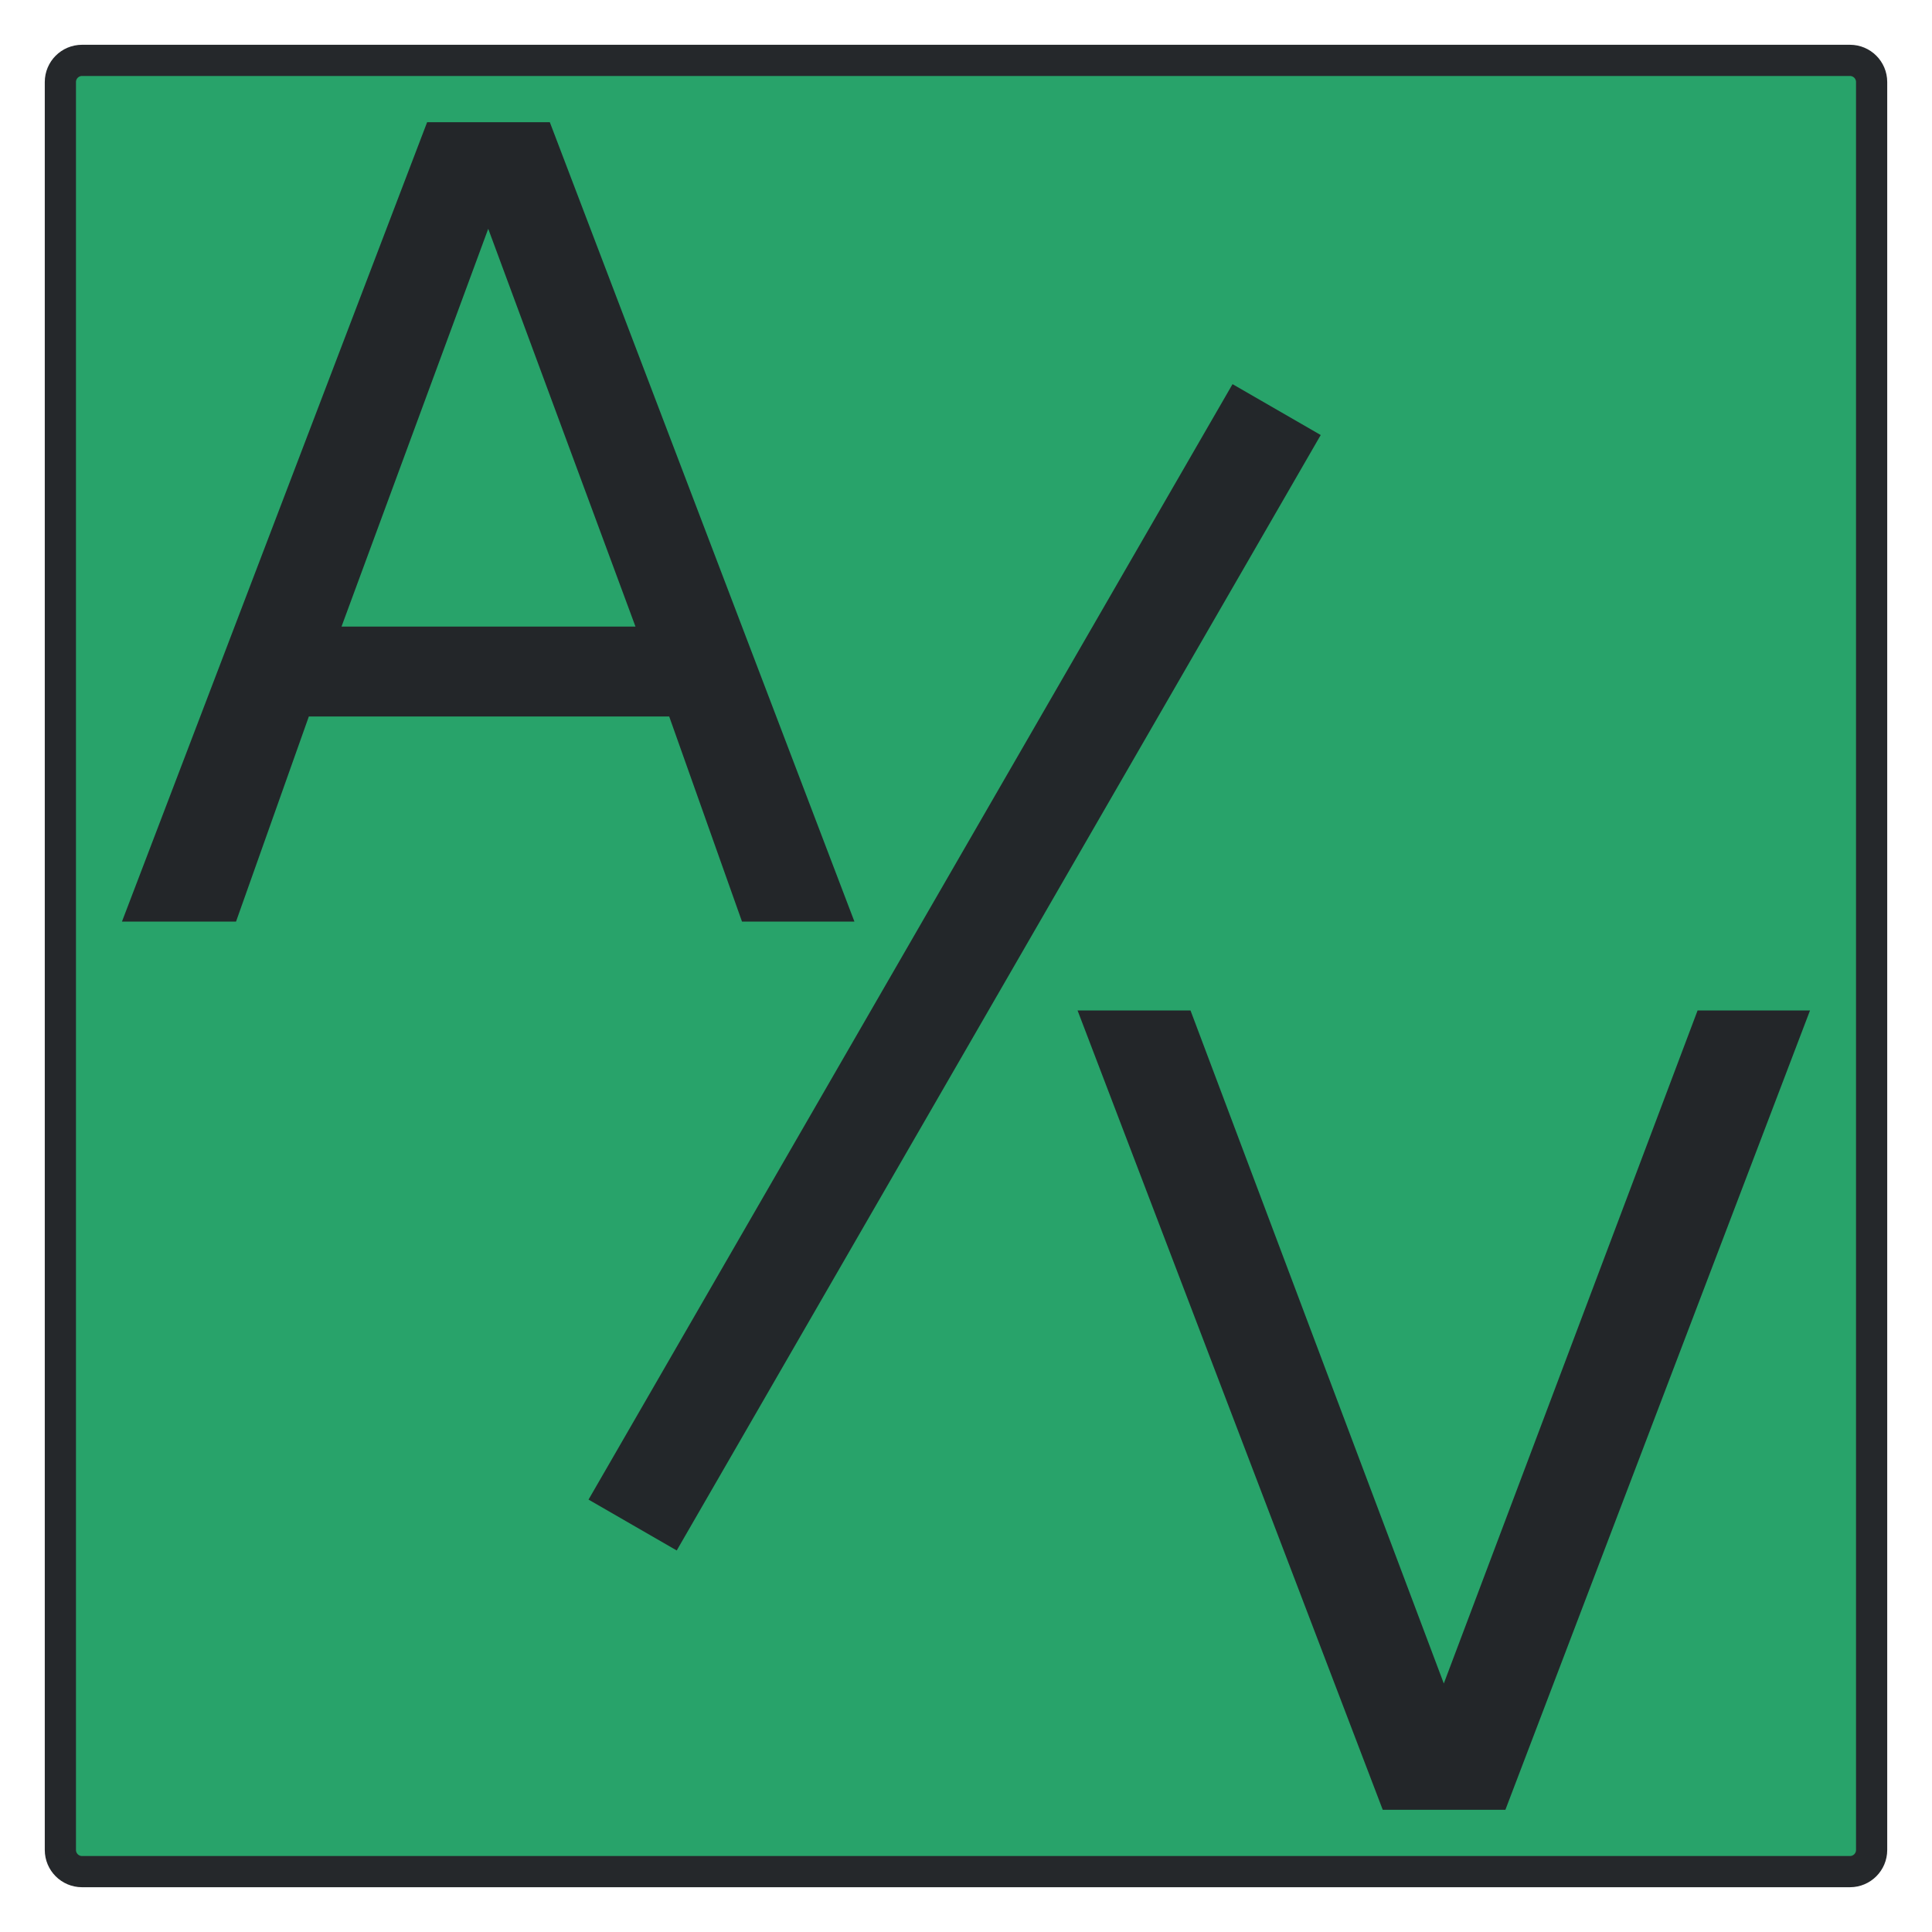
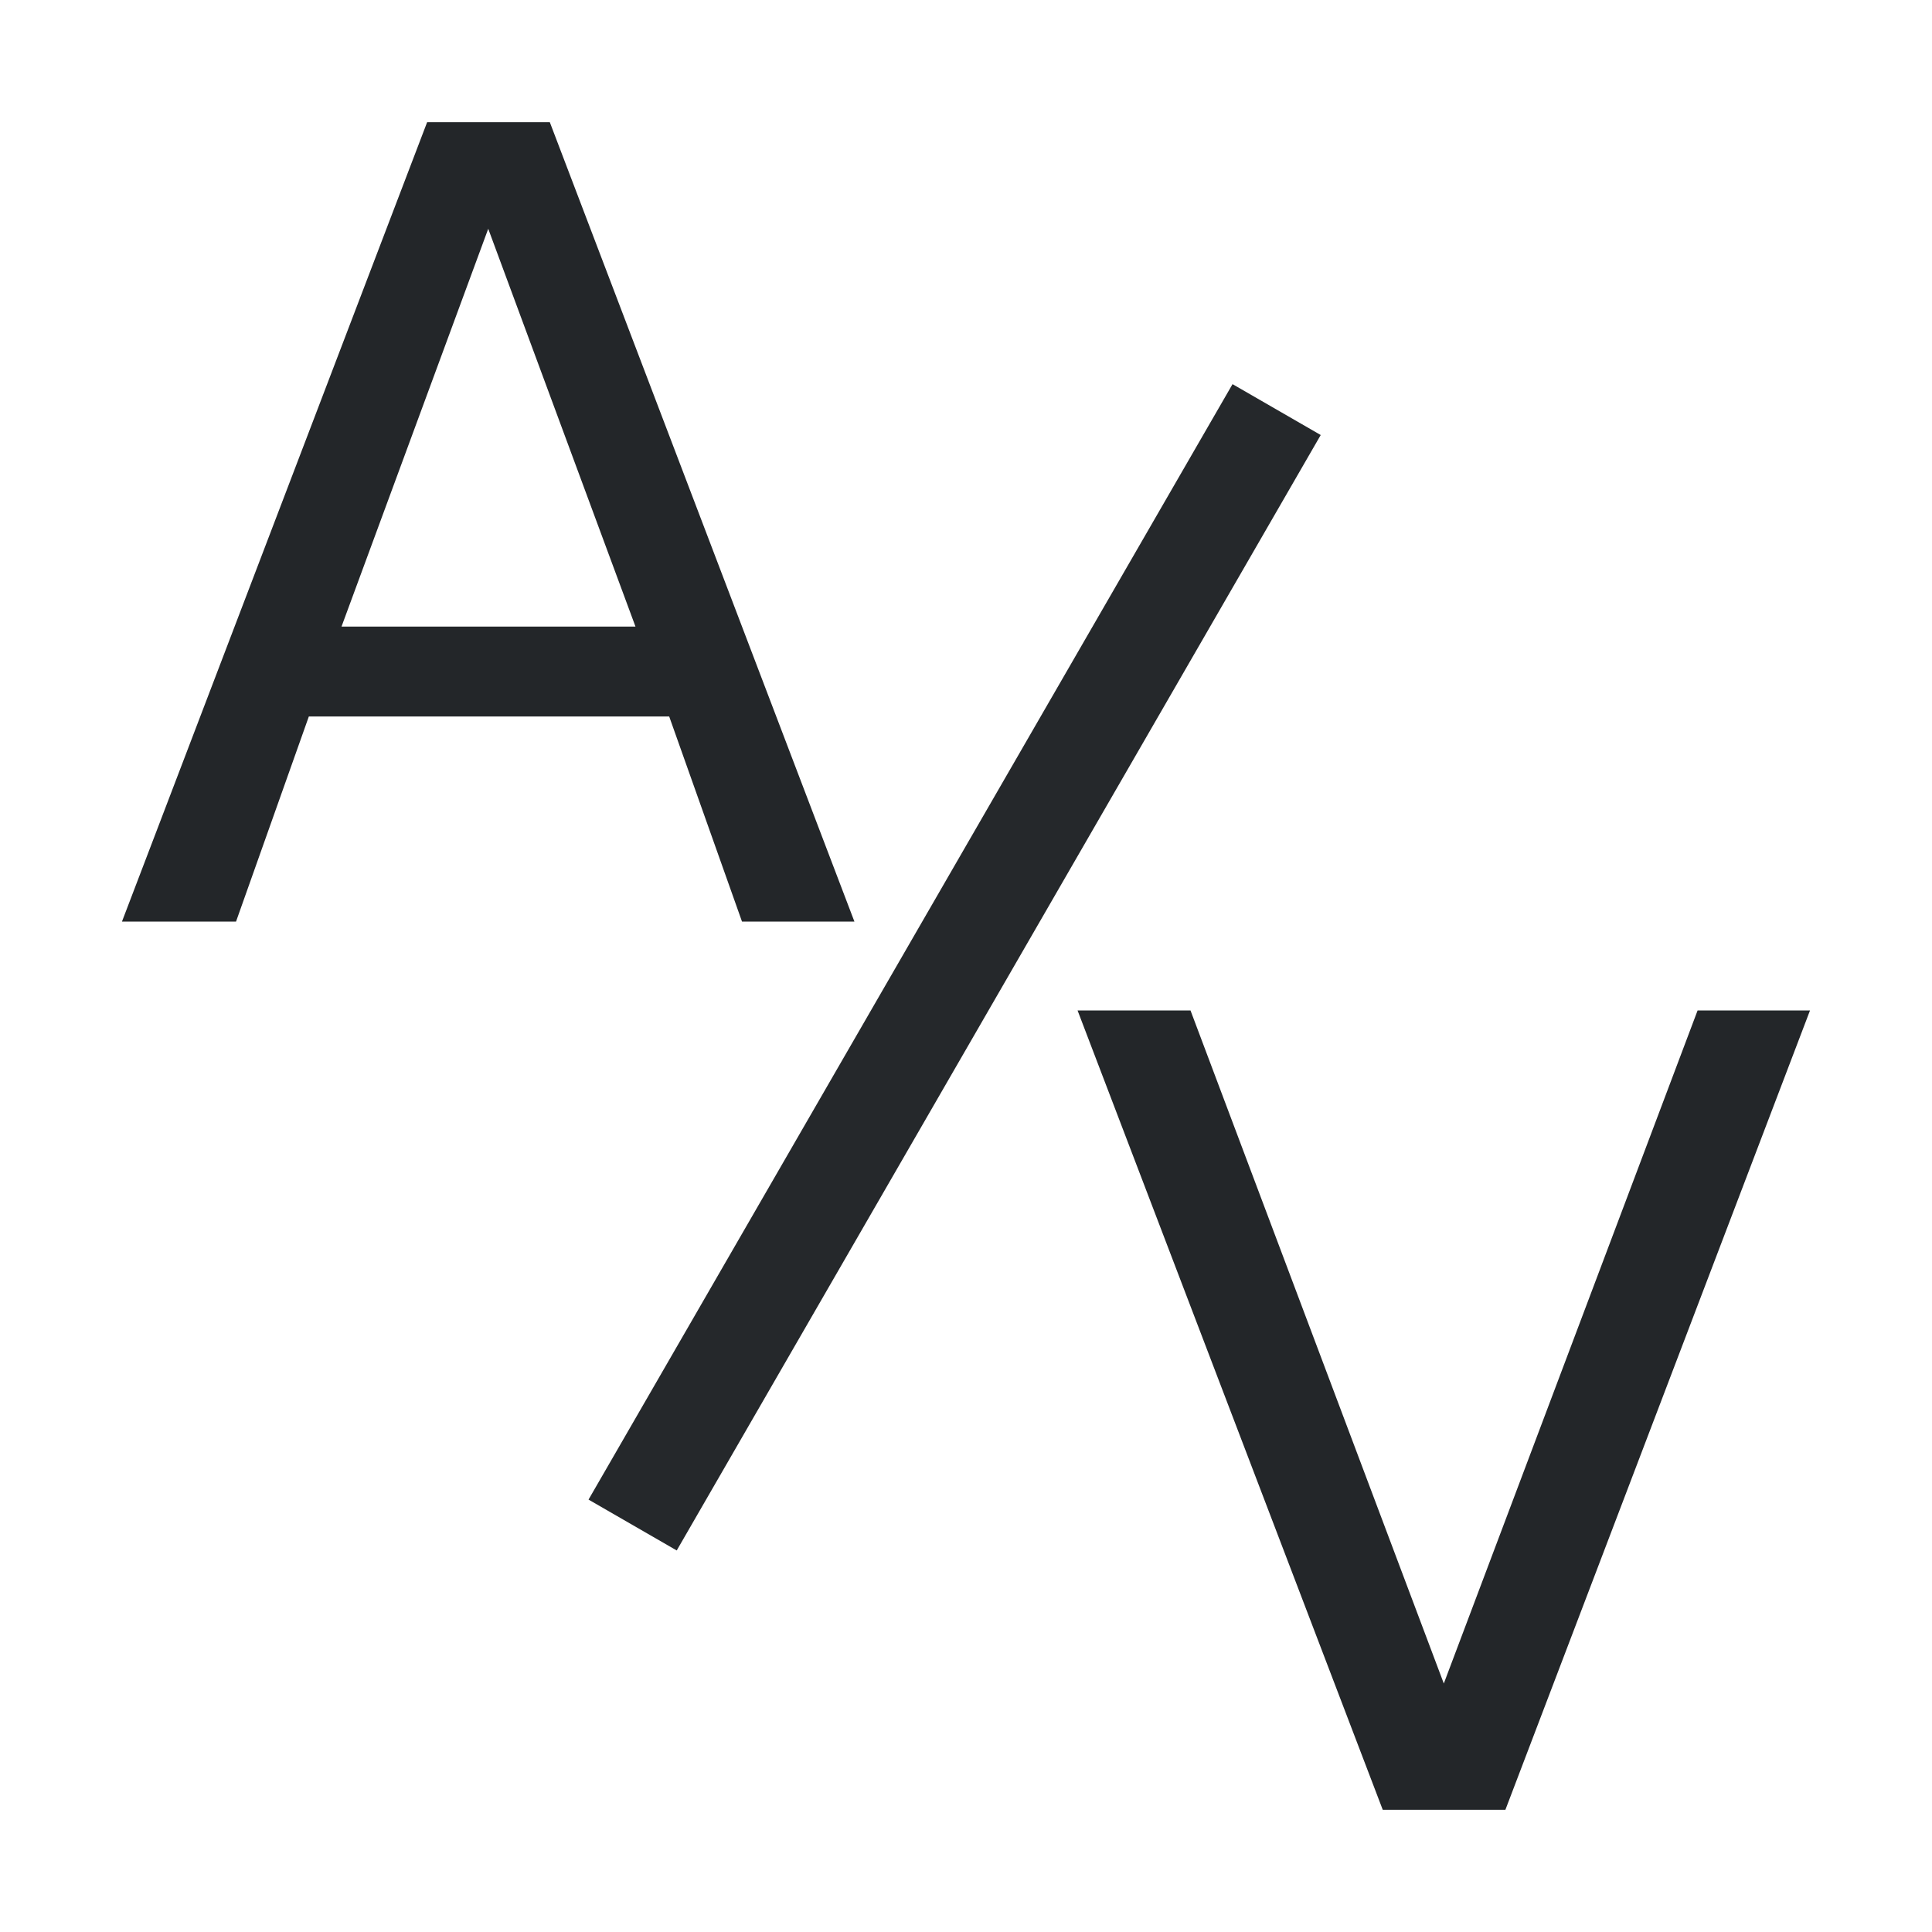
<svg xmlns="http://www.w3.org/2000/svg" xmlns:ns1="http://www.openswatchbook.org/uri/2009/osb" xmlns:xlink="http://www.w3.org/1999/xlink" width="48" height="48" viewBox="0 0 48 48" version="1.1" id="SVGRoot" style="enable-background:new">
  <defs id="defs4485">
    <pattern id="Strips1_1" patternTransform="translate(0,0) scale(10,10)" height="1" width="2" patternUnits="userSpaceOnUse">
      <rect id="rect5447" height="2" width="1" y="-0.5" x="0" style="fill:black;stroke:none" />
    </pattern>
    <linearGradient id="linearGradient4727" ns1:paint="solid">
      <stop style="stop-color:#ce5c00;stop-opacity:1;" offset="0" id="stop4725" />
    </linearGradient>
    <pattern patternUnits="userSpaceOnUse" width="55" height="90" patternTransform="translate(-60,50.5)" id="pattern6214">
      <g style="fill:url(#Strips1_1);fill-opacity:1" transform="translate(-15,-28.5)" id="g4691">
        <rect style="opacity:0.815;fill:url(#Strips1_1);fill-opacity:1;stroke:none;stroke-width:4.527;stroke-linecap:round;stroke-linejoin:bevel;stroke-miterlimit:17.6;stroke-dasharray:none;stroke-dashoffset:0;stroke-opacity:1;paint-order:stroke fill markers" id="rect4683" width="30" height="30" x="40" y="59" ry="7.9" />
        <path style="opacity:0.815;fill:url(#Strips1_1);fill-opacity:1;stroke:none;stroke-width:8.601;stroke-linecap:round;stroke-linejoin:bevel;stroke-miterlimit:17.6;stroke-dasharray:none;stroke-dashoffset:0;stroke-opacity:1;paint-order:stroke fill markers" d="m 15,28.5 v 90 l 45,-45 z" id="path4687" />
      </g>
    </pattern>
    <linearGradient xlink:href="#linearGradient4560" id="linearGradient4562" x1="-11.593" y1="128.662" x2="268.939" y2="128.662" gradientUnits="userSpaceOnUse" gradientTransform="matrix(0.4960286,-0.00361488,0.00361488,0.4887989,24.78635,29.27933)" />
    <linearGradient id="linearGradient4560">
      <stop style="stop-color:#380000;stop-opacity:1;" offset="0" id="stop4556" />
      <stop style="stop-color:#380000;stop-opacity:0;" offset="1" id="stop4558" />
    </linearGradient>
    <linearGradient id="linearGradient1141">
      <stop style="stop-color:#2b0000;stop-opacity:1;" offset="0" id="stop1137" />
      <stop style="stop-color:#290000;stop-opacity:0.033" offset="1" id="stop1139" />
    </linearGradient>
    <linearGradient xlink:href="#linearGradient1141" id="linearGradient958" gradientUnits="userSpaceOnUse" gradientTransform="matrix(0.534851,-0.7079714,0.534851,0.7079714,357.0385,-82.10401)" x1="-250.352" y1="184.841" x2="-103.494" y2="49.201" />
  </defs>
  <g id="layer1" style="display:inline" transform="translate(0,-208)">
-     <rect style="display:inline;opacity:0.989;fill:#26a269;fill-opacity:1;stroke:#232629;stroke-width:0.775;stroke-miterlimit:17.6;stroke-dasharray:none;stroke-opacity:1;enable-background:new" id="rect876" width="45" height="45" x="1.5" y="209.5" rx="0.538" ry="0.538" />
    <path style="display:inline;opacity:1;fill:url(#linearGradient4562);fill-opacity:1;stroke:none;stroke-width:0.64" d="M 431.273,-1.157 328.847,102.854 365.322,139.549 467.511,35.779 Z" id="rect5216" />
    <path id="text868" style="font-style:normal;font-weight:normal;font-size:27.243px;line-height:1.25;font-family:sans-serif;display:inline;fill:#232629;fill-opacity:1;stroke:none;stroke-width:0.283;stroke-miterlimit:8.533;stroke-dasharray:none;stroke-opacity:1;enable-background:new" d="m 26.772,233.105 7.582,19.859 h 3.047 l 7.568,-19.859 h -2.793 l -6.305,16.721 -6.293,-16.721 z" />
    <path id="text864" style="font-style:normal;font-weight:normal;font-size:27.243px;line-height:1.25;font-family:sans-serif;display:inline;fill:#232629;fill-opacity:1;stroke:none;stroke-width:0.283;stroke-miterlimit:8.533;stroke-dasharray:none;stroke-opacity:1;enable-background:new" d="m 10.612,211.036 -7.582,19.861 h 2.834 l 1.809,-5.096 h 8.953 l 1.809,5.096 h 2.793 l -7.568,-19.861 z m 1.518,2.648 3.658,9.883 H 8.485 Z" />
    <path id="rect870" style="display:inline;opacity:0.989;fill:#232629;fill-opacity:1;stroke:none;stroke-width:0.283;stroke-miterlimit:8.533;stroke-dasharray:none;stroke-opacity:1;enable-background:new" d="m 30.622,217.544 -16,27.713 2.191,1.264 16,-27.713 z" />
  </g>
</svg>
